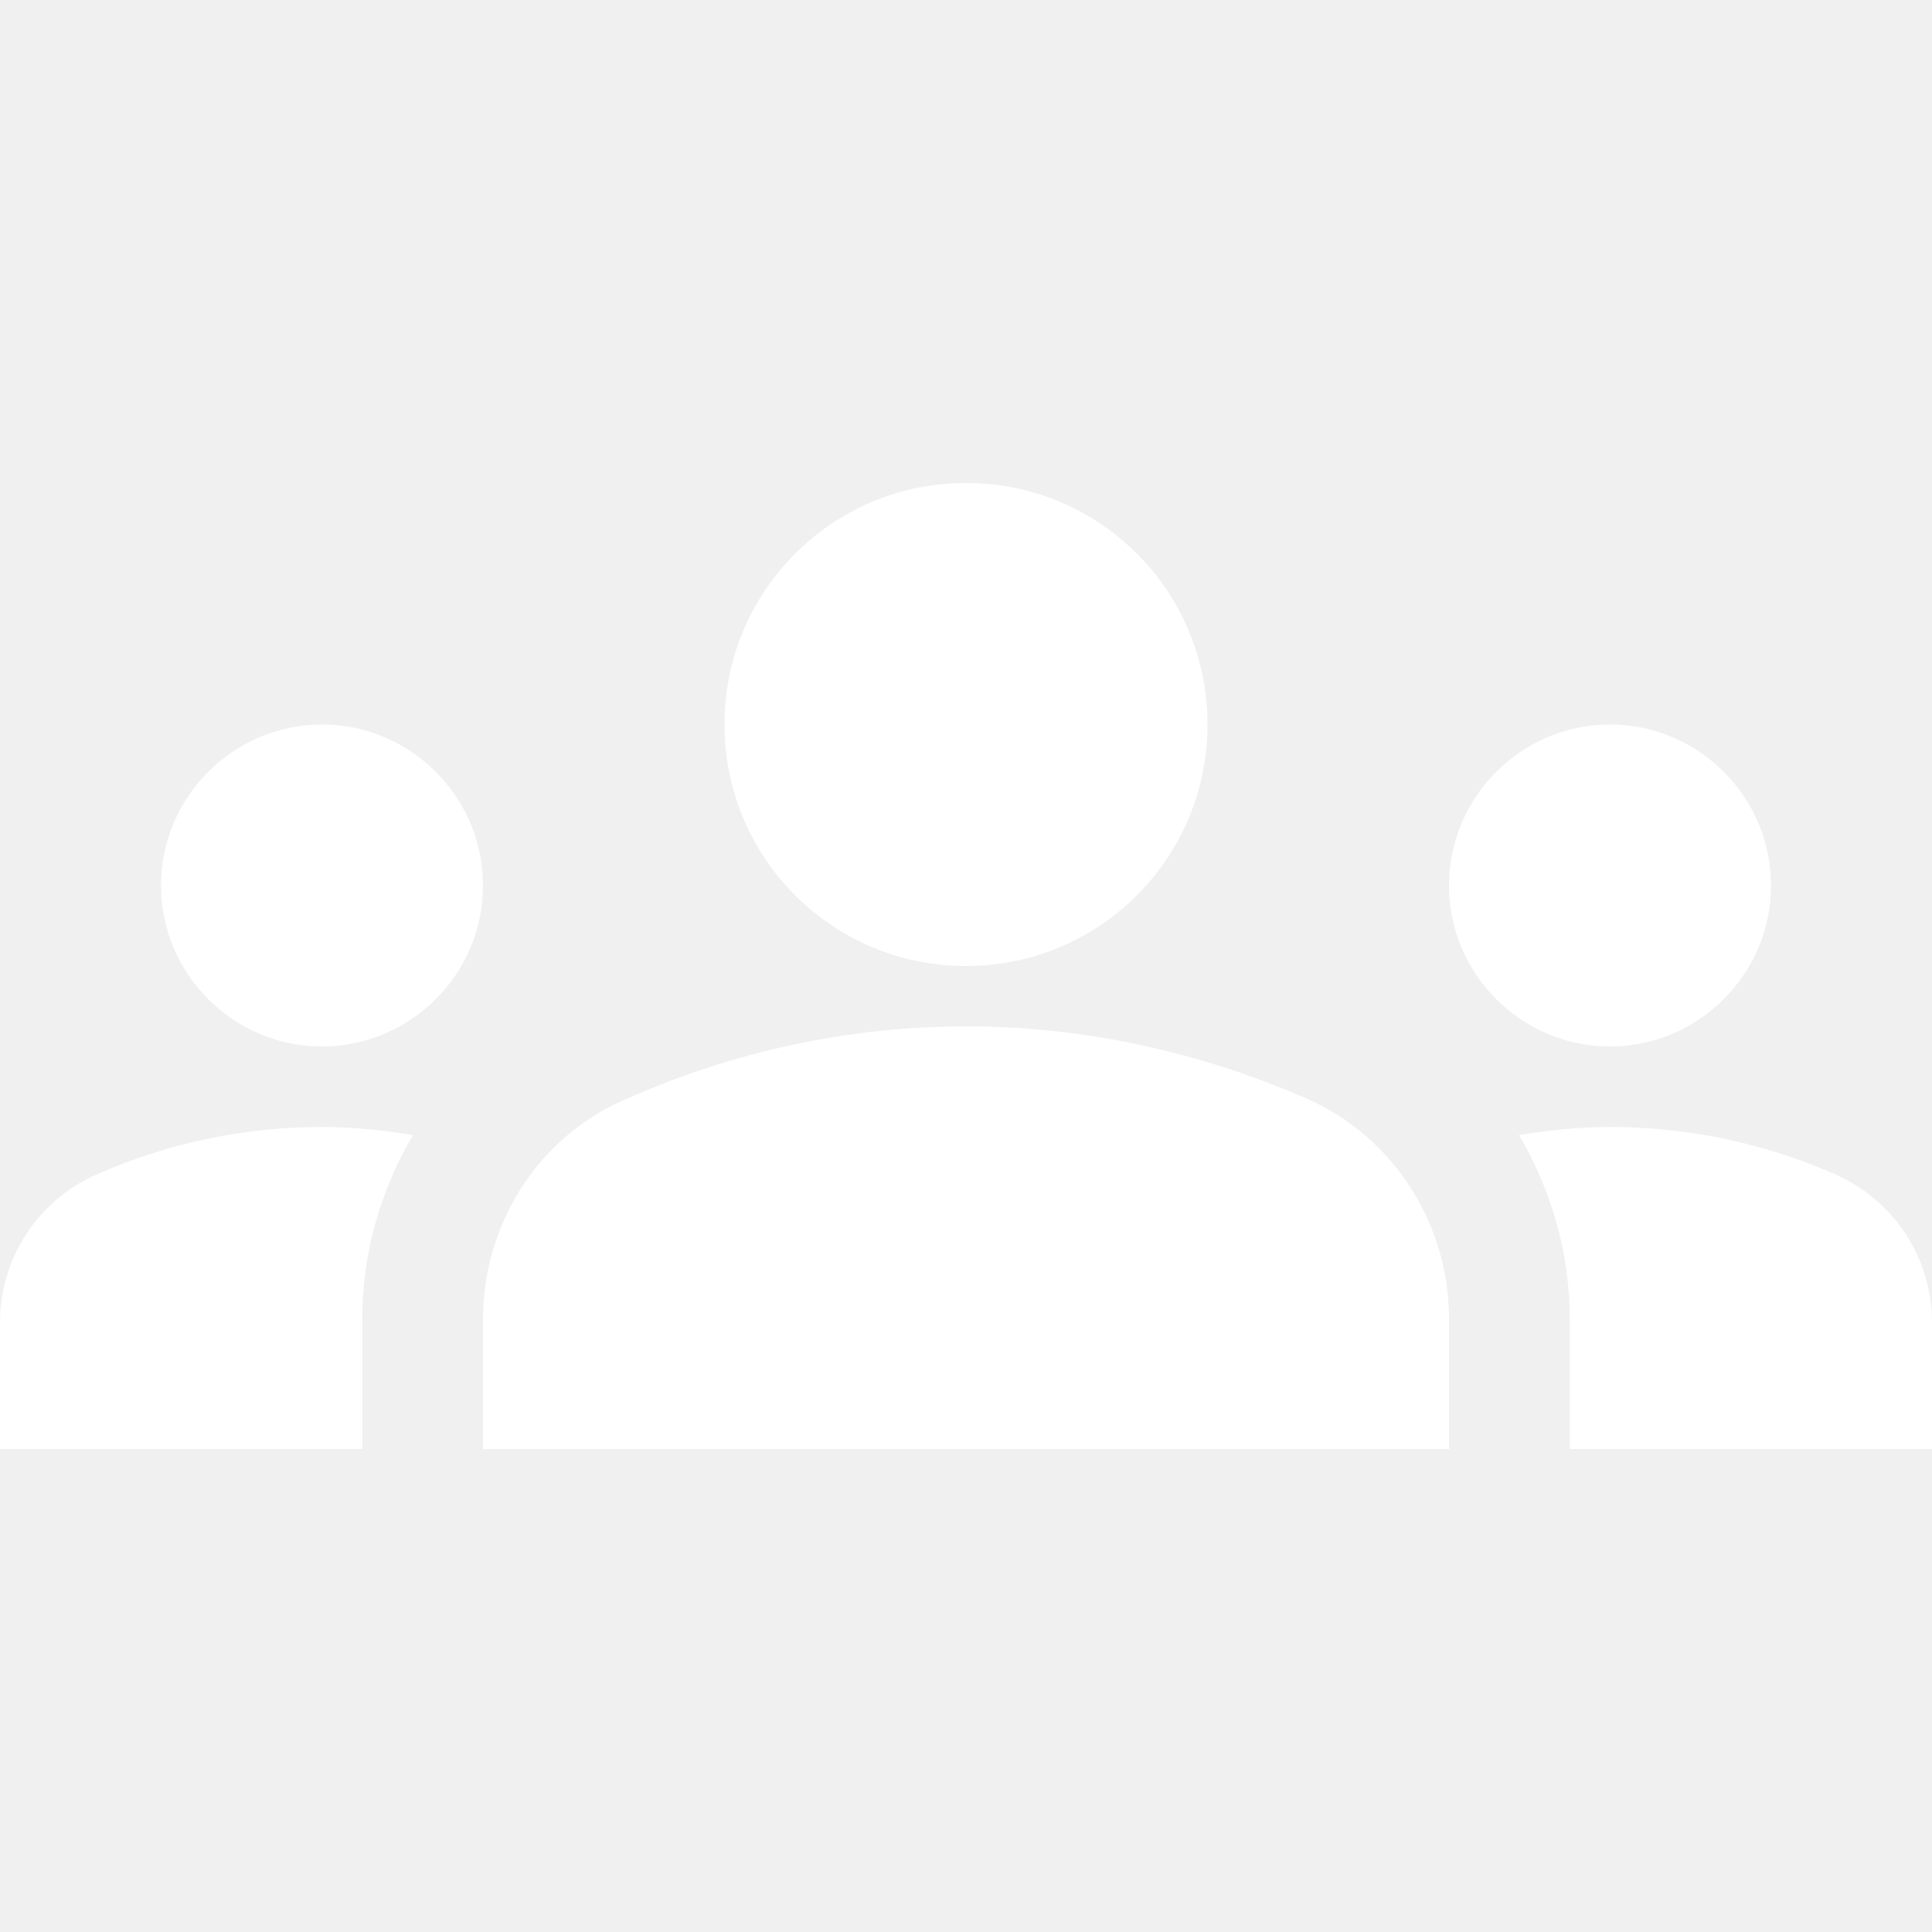
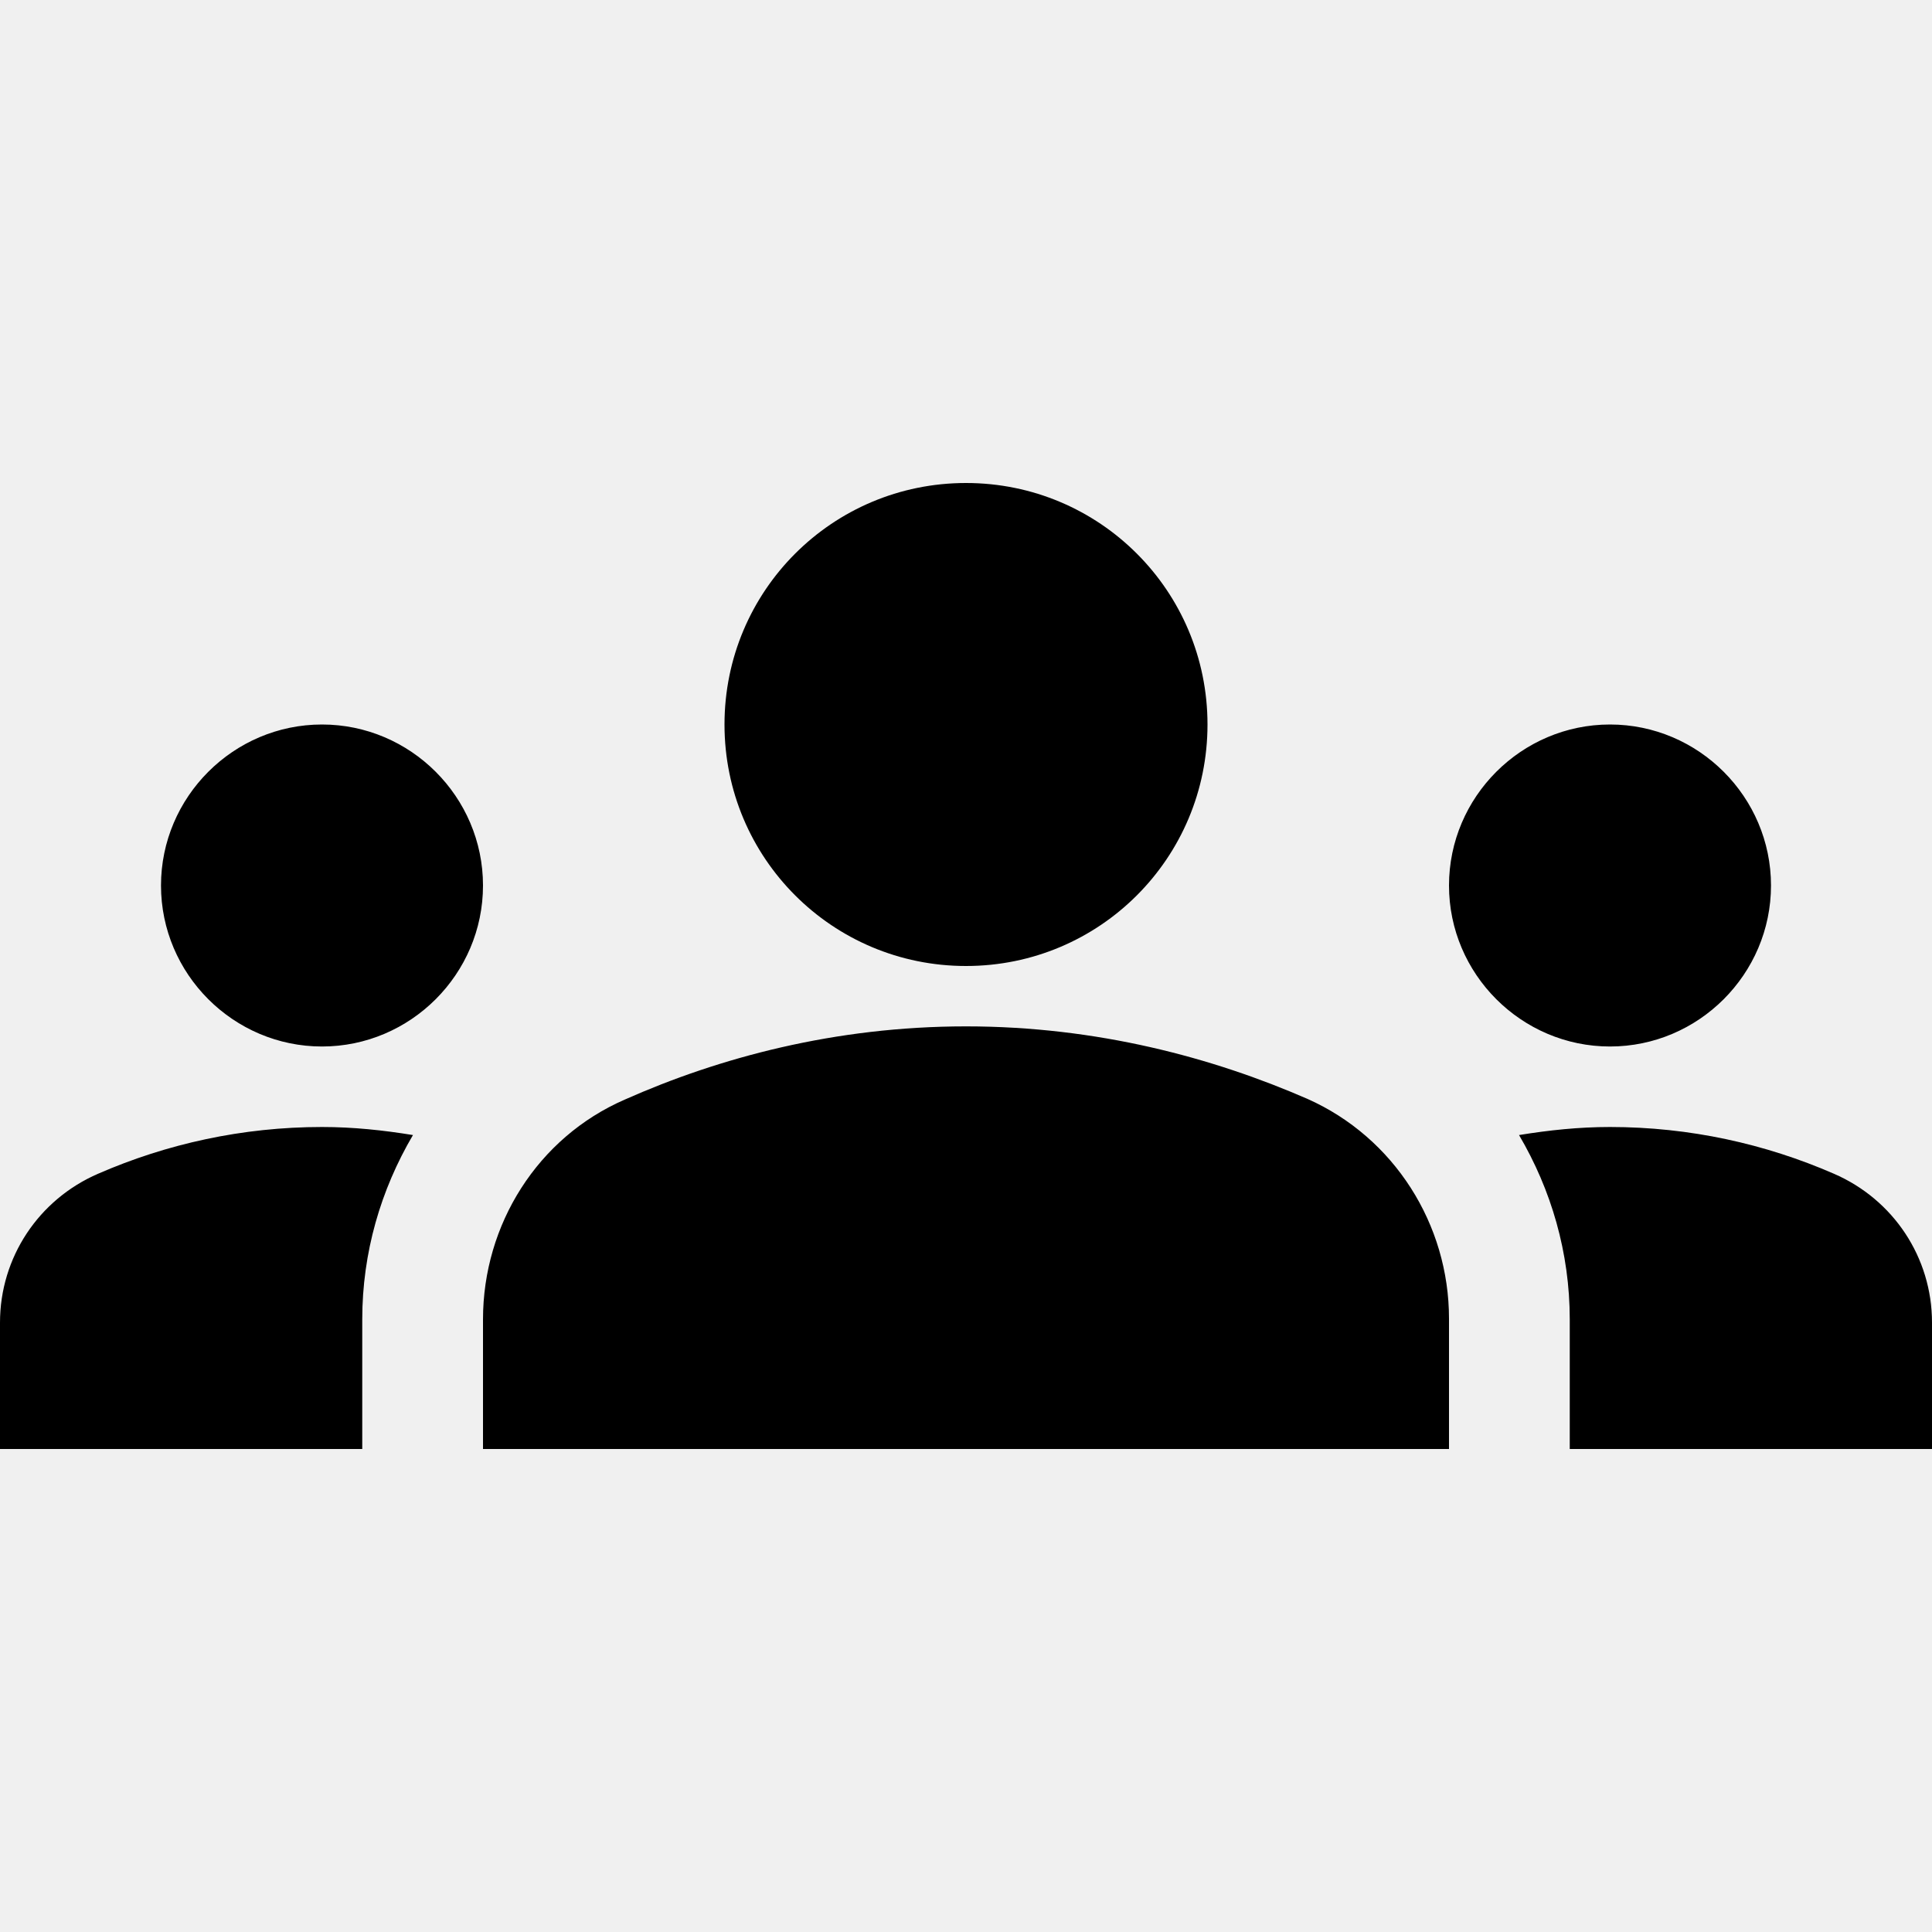
- <svg xmlns="http://www.w3.org/2000/svg" enable-background="new 0 0 24 24" viewBox="0 0 24 24" height="2rem" width="2rem" fill="white">
-   <g>
-     <path d="M12,12.75c1.63,0,3.07,0.39,4.24,0.9c1.08,0.48,1.76,1.56,1.76,2.73L18,18H6l0-1.61c0-1.18,0.68-2.26,1.76-2.73 C8.93,13.14,10.37,12.75,12,12.75z M4,13c1.1,0,2-0.9,2-2c0-1.1-0.9-2-2-2s-2,0.9-2,2C2,12.1,2.9,13,4,13z M5.13,14.1 C4.76,14.04,4.39,14,4,14c-0.99,0-1.93,0.21-2.78,0.58C0.48,14.9,0,15.62,0,16.43V18l4.5,0v-1.61C4.5,15.56,4.73,14.78,5.13,14.1z M20,13c1.1,0,2-0.9,2-2c0-1.1-0.9-2-2-2s-2,0.9-2,2C18,12.1,18.9,13,20,13z M24,16.43c0-0.81-0.48-1.53-1.22-1.85 C21.93,14.21,20.99,14,20,14c-0.39,0-0.76,0.04-1.13,0.1c0.4,0.68,0.63,1.46,0.63,2.29V18l4.5,0V16.43z M12,6c1.66,0,3,1.34,3,3 c0,1.66-1.34,3-3,3s-3-1.34-3-3C9,7.34,10.34,6,12,6z" />
-   </g>
+ <svg viewBox="0 0 24 24">
+   <path d="M12 12.75c1.63 0 3.07.39 4.24.9 1.08.48 1.76 1.56 1.76 2.73V18H6v-1.61c0-1.18.68-2.26 1.76-2.73 1.17-.52 2.61-.91 4.24-.91zM4 13c1.1 0 2-.9 2-2s-.9-2-2-2-2 .9-2 2 .9 2 2 2zm1.13 1.1c-.37-.06-.74-.1-1.13-.1-.99 0-1.93.21-2.78.58C.48 14.9 0 15.62 0 16.43V18h4.5v-1.61c0-.83.23-1.61.63-2.29zM20 13c1.1 0 2-.9 2-2s-.9-2-2-2-2 .9-2 2 .9 2 2 2zm4 3.43c0-.81-.48-1.53-1.22-1.85-.85-.37-1.79-.58-2.78-.58-.39 0-.76.04-1.13.1.4.68.63 1.46.63 2.29V18H24v-1.57zM12 6c1.66 0 3 1.34 3 3s-1.34 3-3 3-3-1.34-3-3 1.34-3 3-3z" />
</svg>
